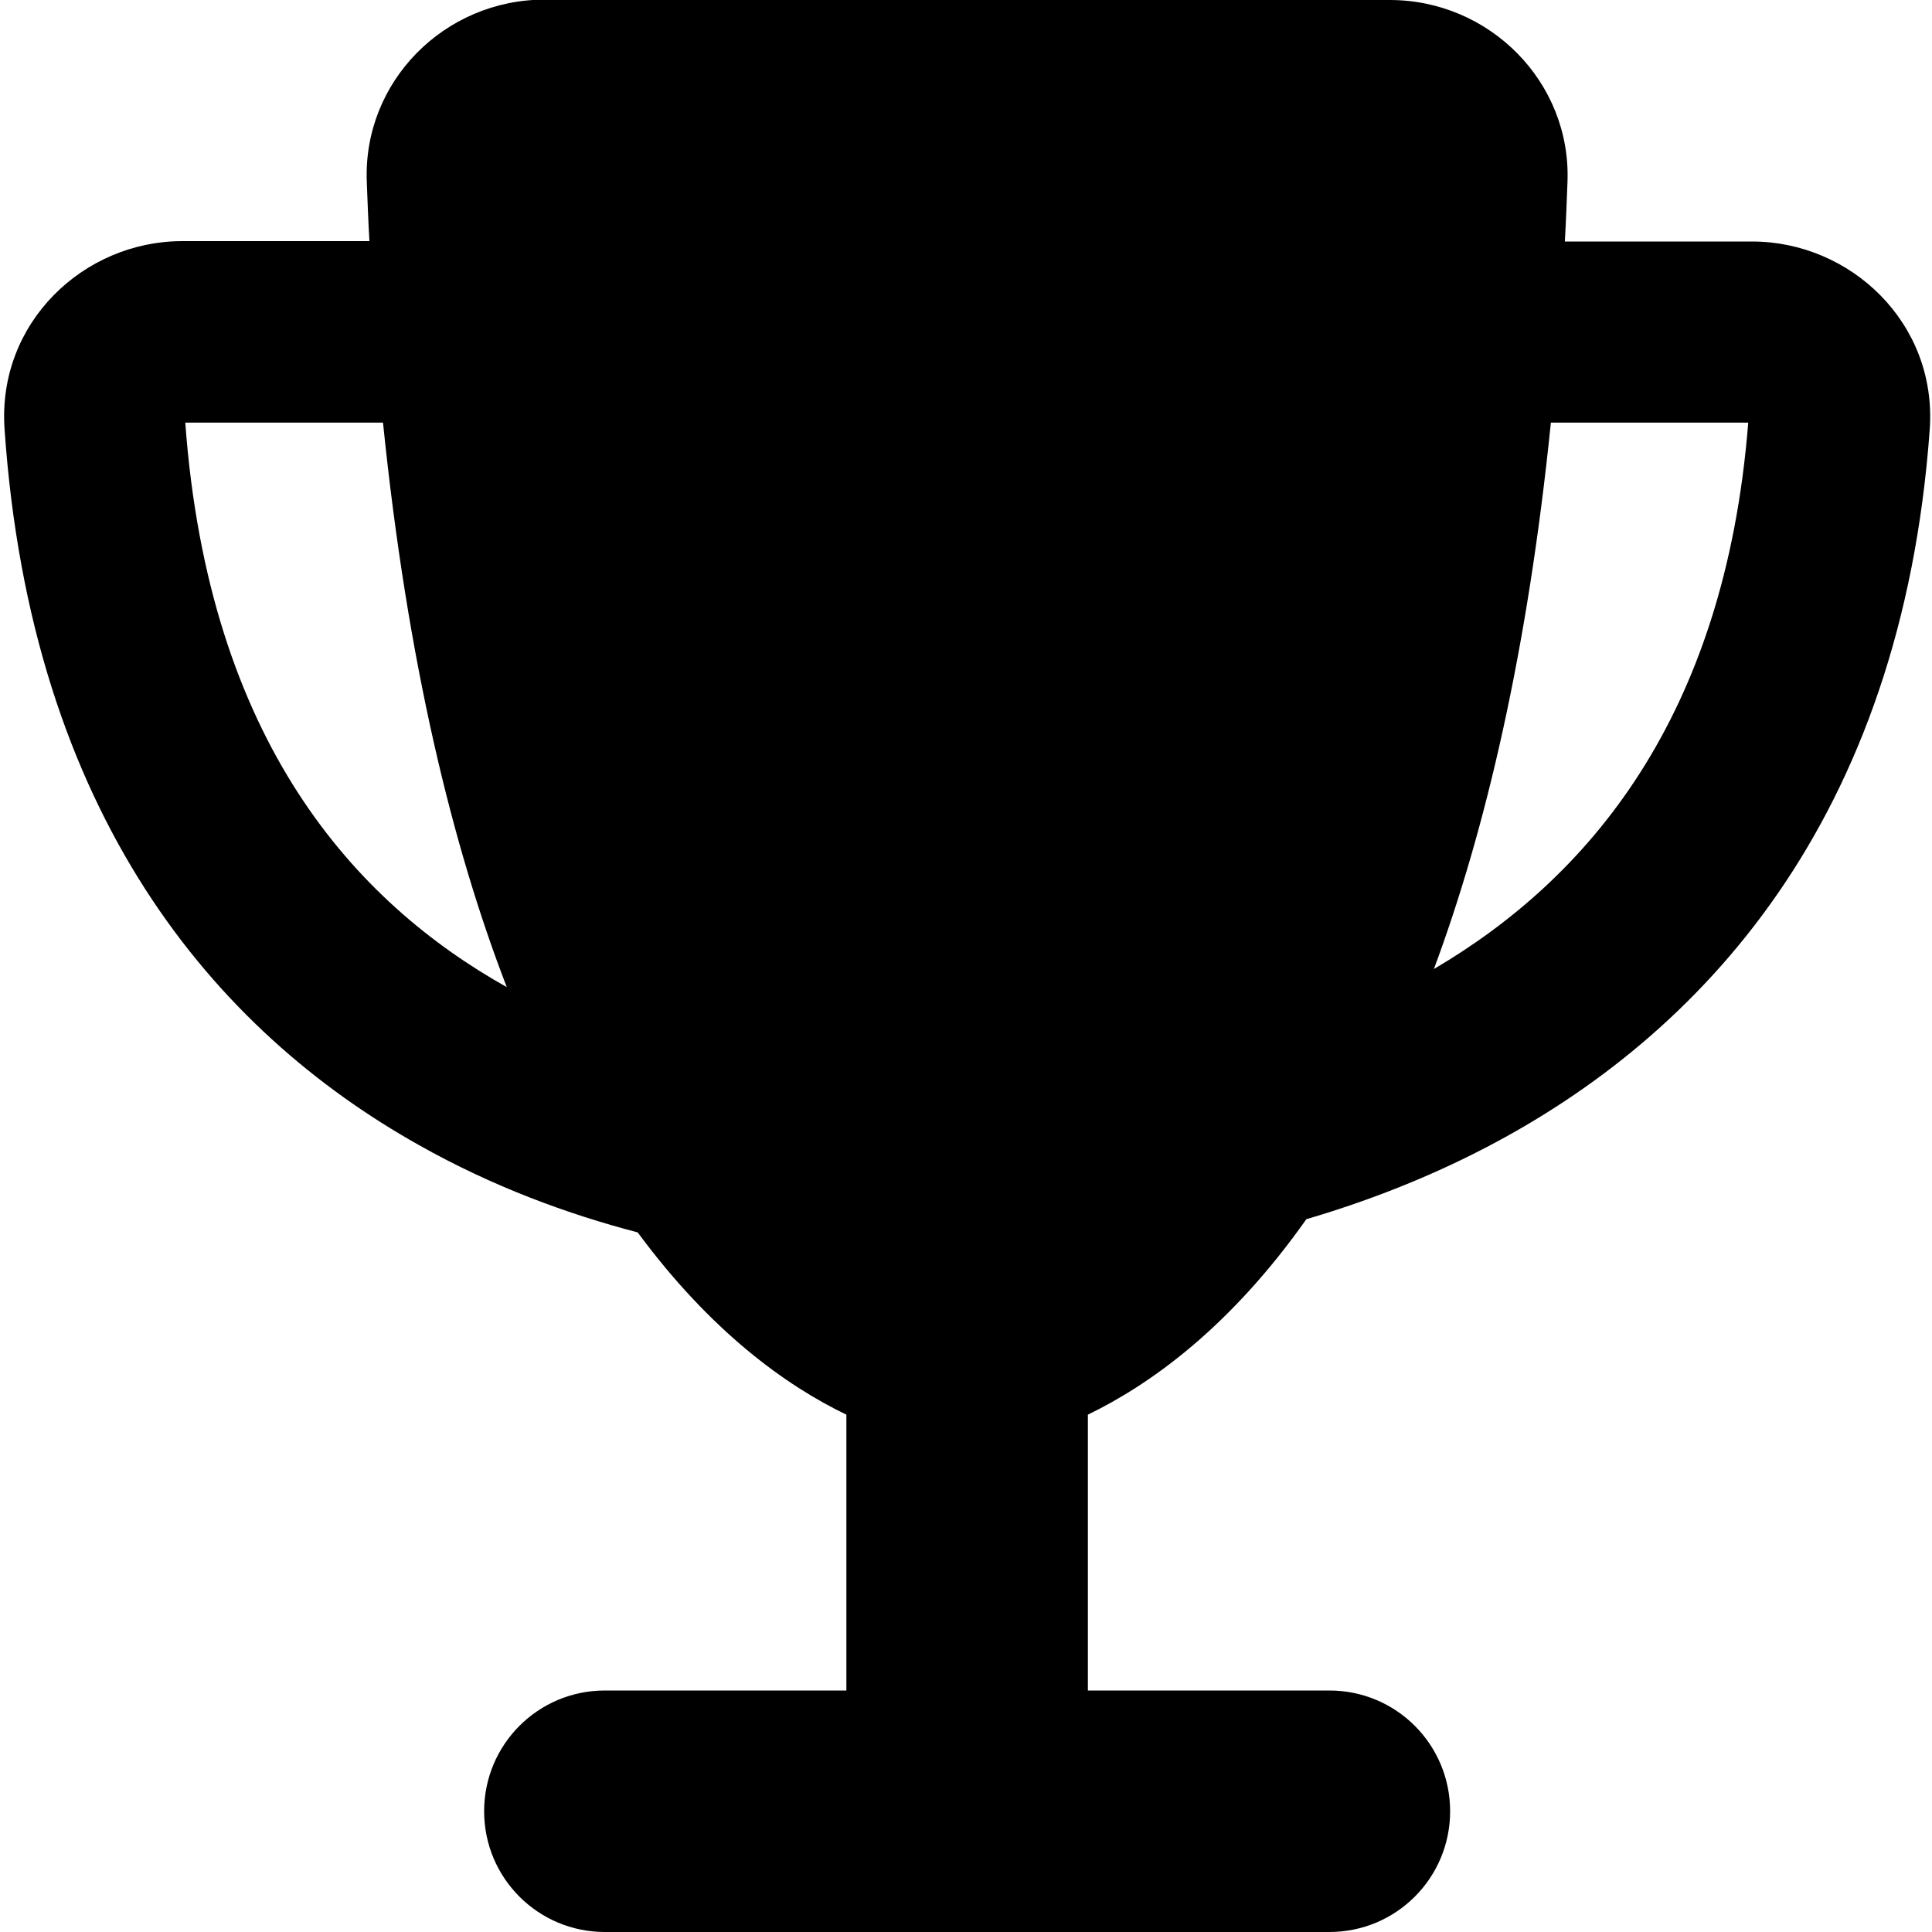
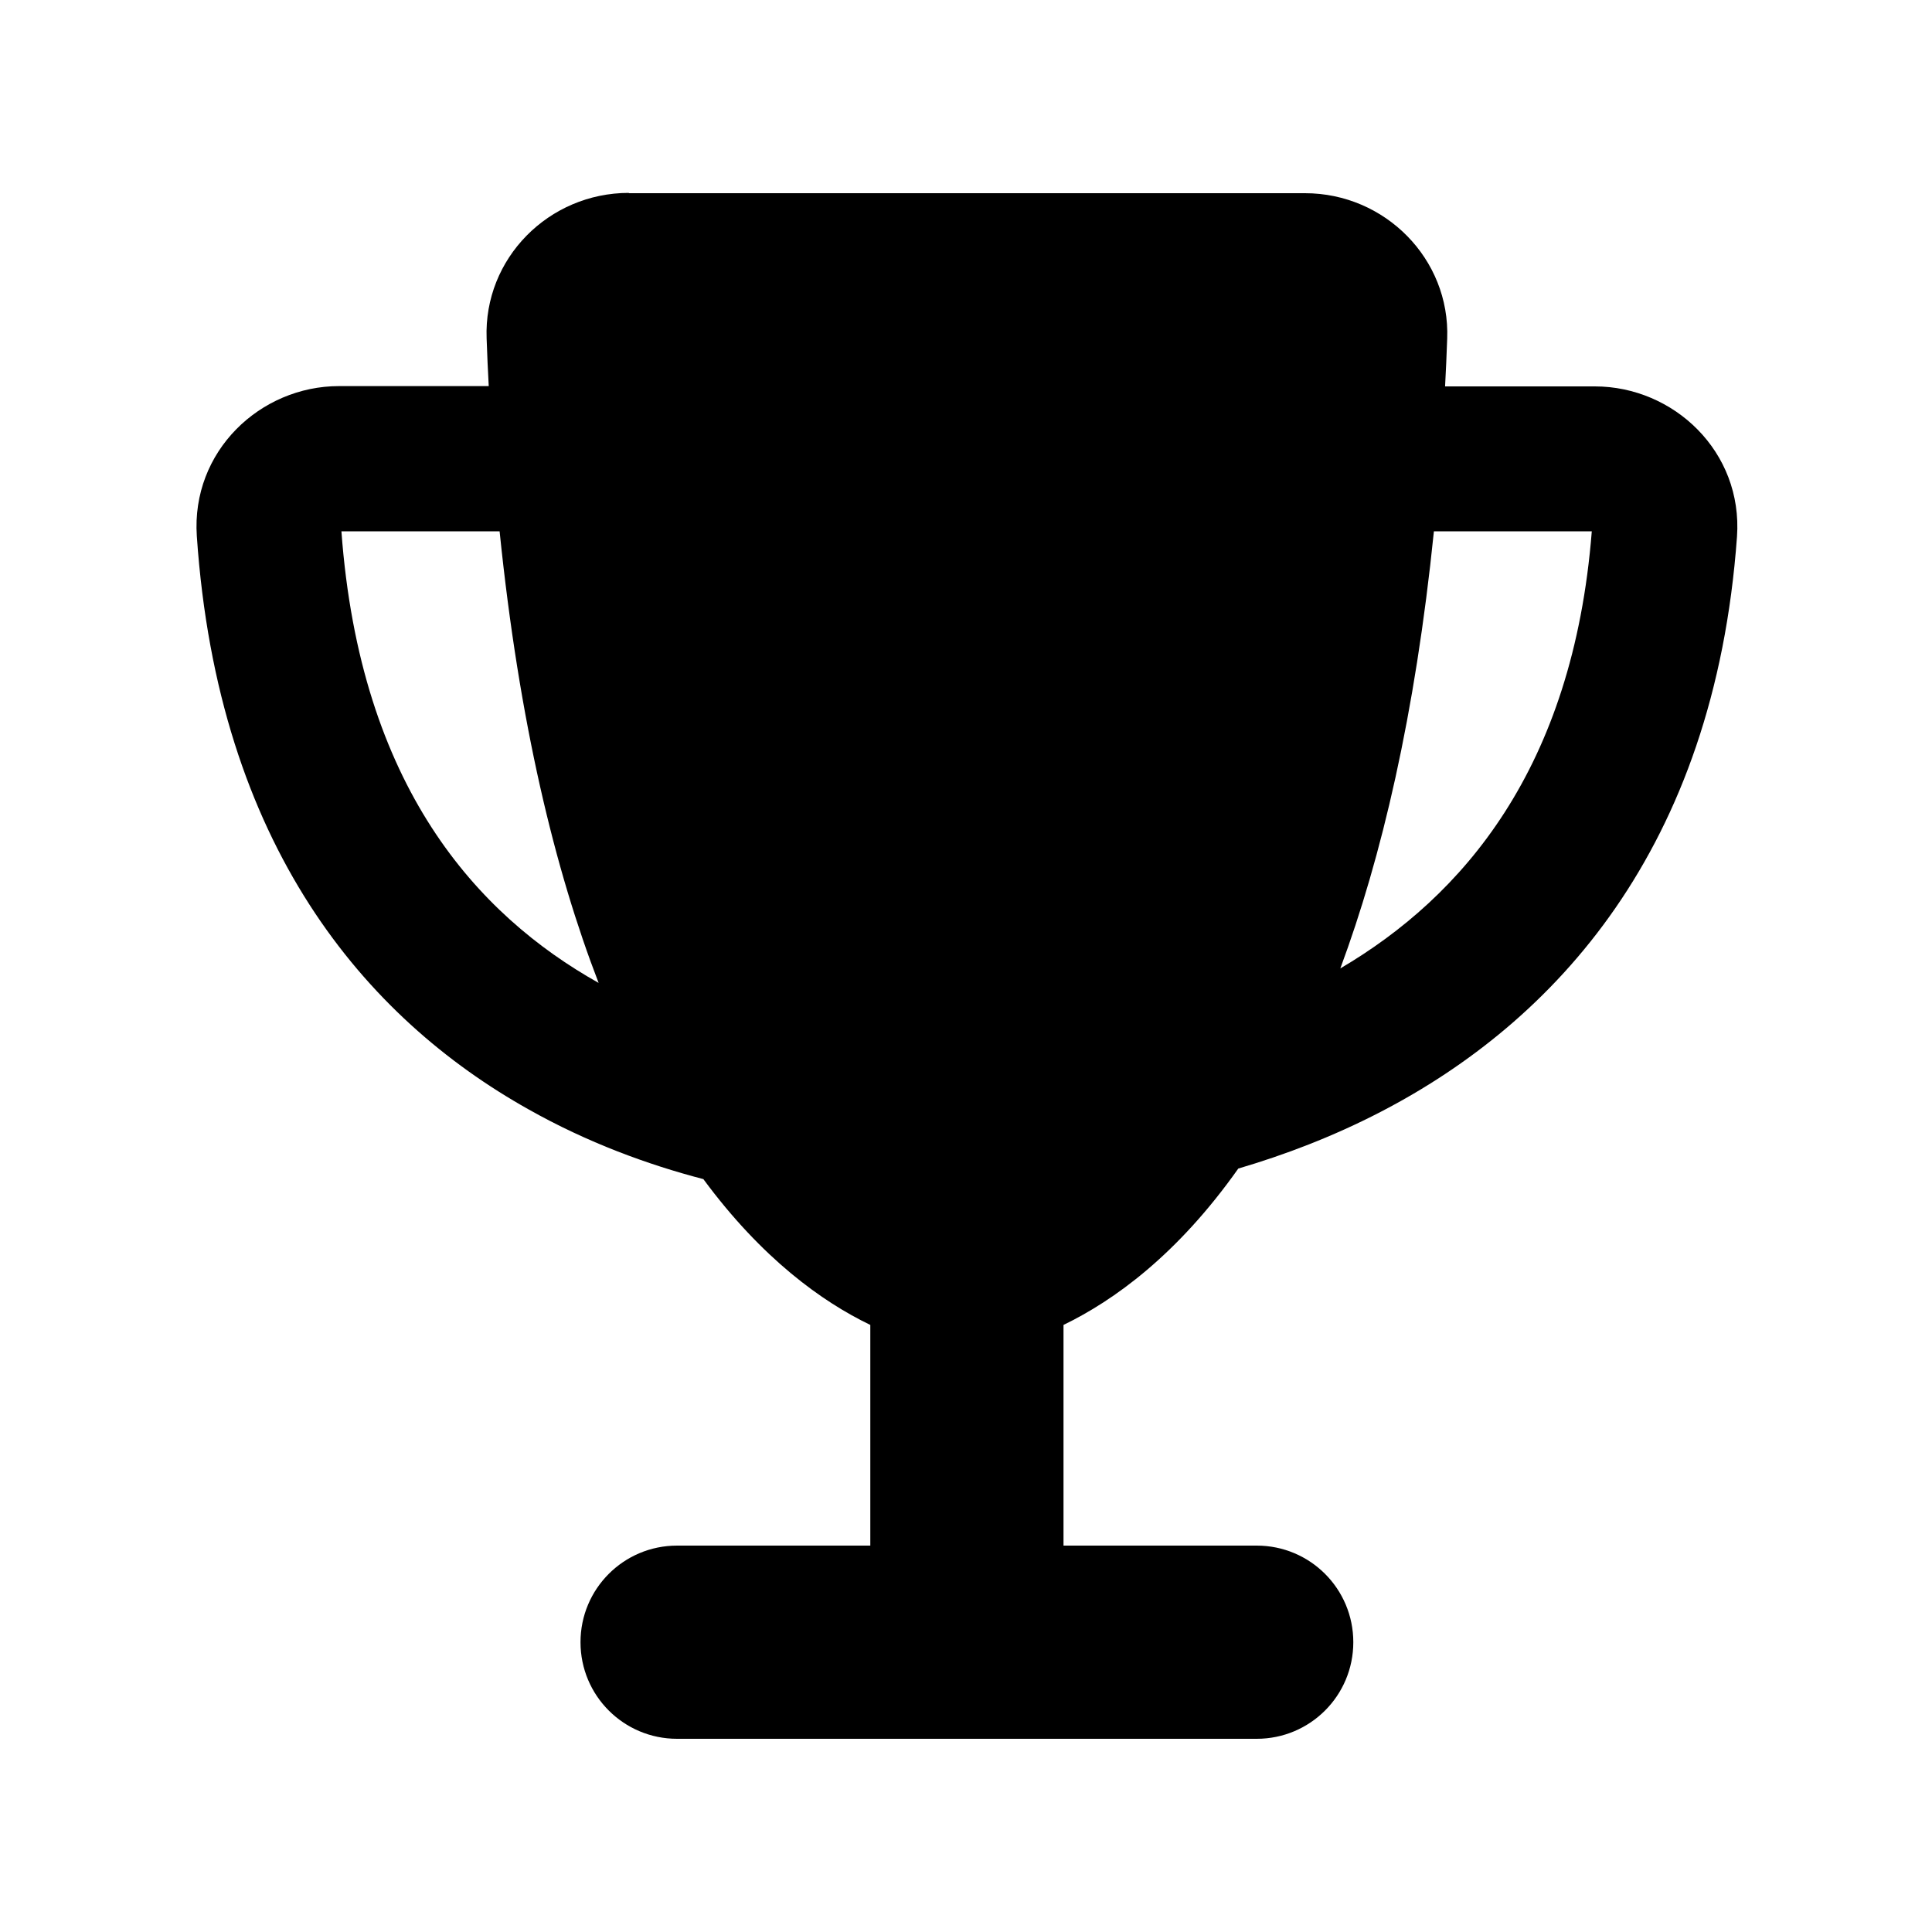
- <svg xmlns="http://www.w3.org/2000/svg" viewBox="0 0 512 512">
-   <path d="M144.3 0l224 0c26.5 0 48.1 21.8 47.1 48.2-.2 5.3-.4 10.6-.7 15.8l49.6 0c26.1 0 49.1 21.6 47.1 49.8-7.5 103.7-60.5 160.7-118 190.5-15.8 8.2-31.9 14.3-47.2 18.8-20.2 28.6-41.2 43.7-57.9 51.8l0 73.1 64 0c17.7 0 32 14.3 32 32s-14.3 32-32 32l-192 0c-17.7 0-32-14.3-32-32s14.3-32 32-32l64 0 0-73.1c-16-7.7-35.9-22-55.3-48.3-18.4-4.8-38.4-12.1-57.9-23.1-54.1-30.3-102.9-87.4-109.9-189.9-1.9-28.1 21-49.7 47.1-49.7l49.6 0c-.3-5.2-.5-10.4-.7-15.8-1-26.5 20.6-48.2 47.1-48.2zM101.5 112l-52.4 0c6.2 84.7 45.1 127.1 85.2 149.6-14.4-37.3-26.3-86-32.8-149.6zM380 256.8c40.5-23.8 77.1-66.1 83.3-144.8L411 112c-6.2 60.9-17.4 108.2-31 144.8z" />
+ <svg xmlns="http://www.w3.org/2000/svg" viewBox="0 0 640 640">
+   <path d="M208.3 64L432.3 64C458.8 64 480.4 85.8 479.4 112.2C479.2 117.5 479 122.8 478.7 128L528.3 128C554.4 128 577.4 149.6 575.4 177.8C567.9 281.5 514.9 338.5 457.4 368.3C441.6 376.5 425.5 382.6 410.2 387.1C390 415.7 369 430.8 352.3 438.9L352.3 512L416.3 512C434 512 448.3 526.3 448.3 544C448.3 561.7 434 576 416.3 576L224.3 576C206.6 576 192.3 561.7 192.3 544C192.3 526.3 206.6 512 224.3 512L288.3 512L288.3 438.9C272.3 431.2 252.4 416.9 233 390.6C214.6 385.8 194.6 378.5 175.1 367.5C121 337.2 72.2 280.1 65.2 177.6C63.3 149.5 86.2 127.9 112.3 127.9L161.9 127.9C161.6 122.7 161.4 117.5 161.2 112.1C160.2 85.6 181.8 63.9 208.3 63.9zM165.5 176L113.1 176C119.3 260.7 158.2 303.1 198.3 325.6C183.9 288.3 172 239.6 165.5 176zM444 320.8C484.5 297 521.1 254.7 527.3 176L475 176C468.8 236.9 457.6 284.2 444 320.8z" />
</svg>
